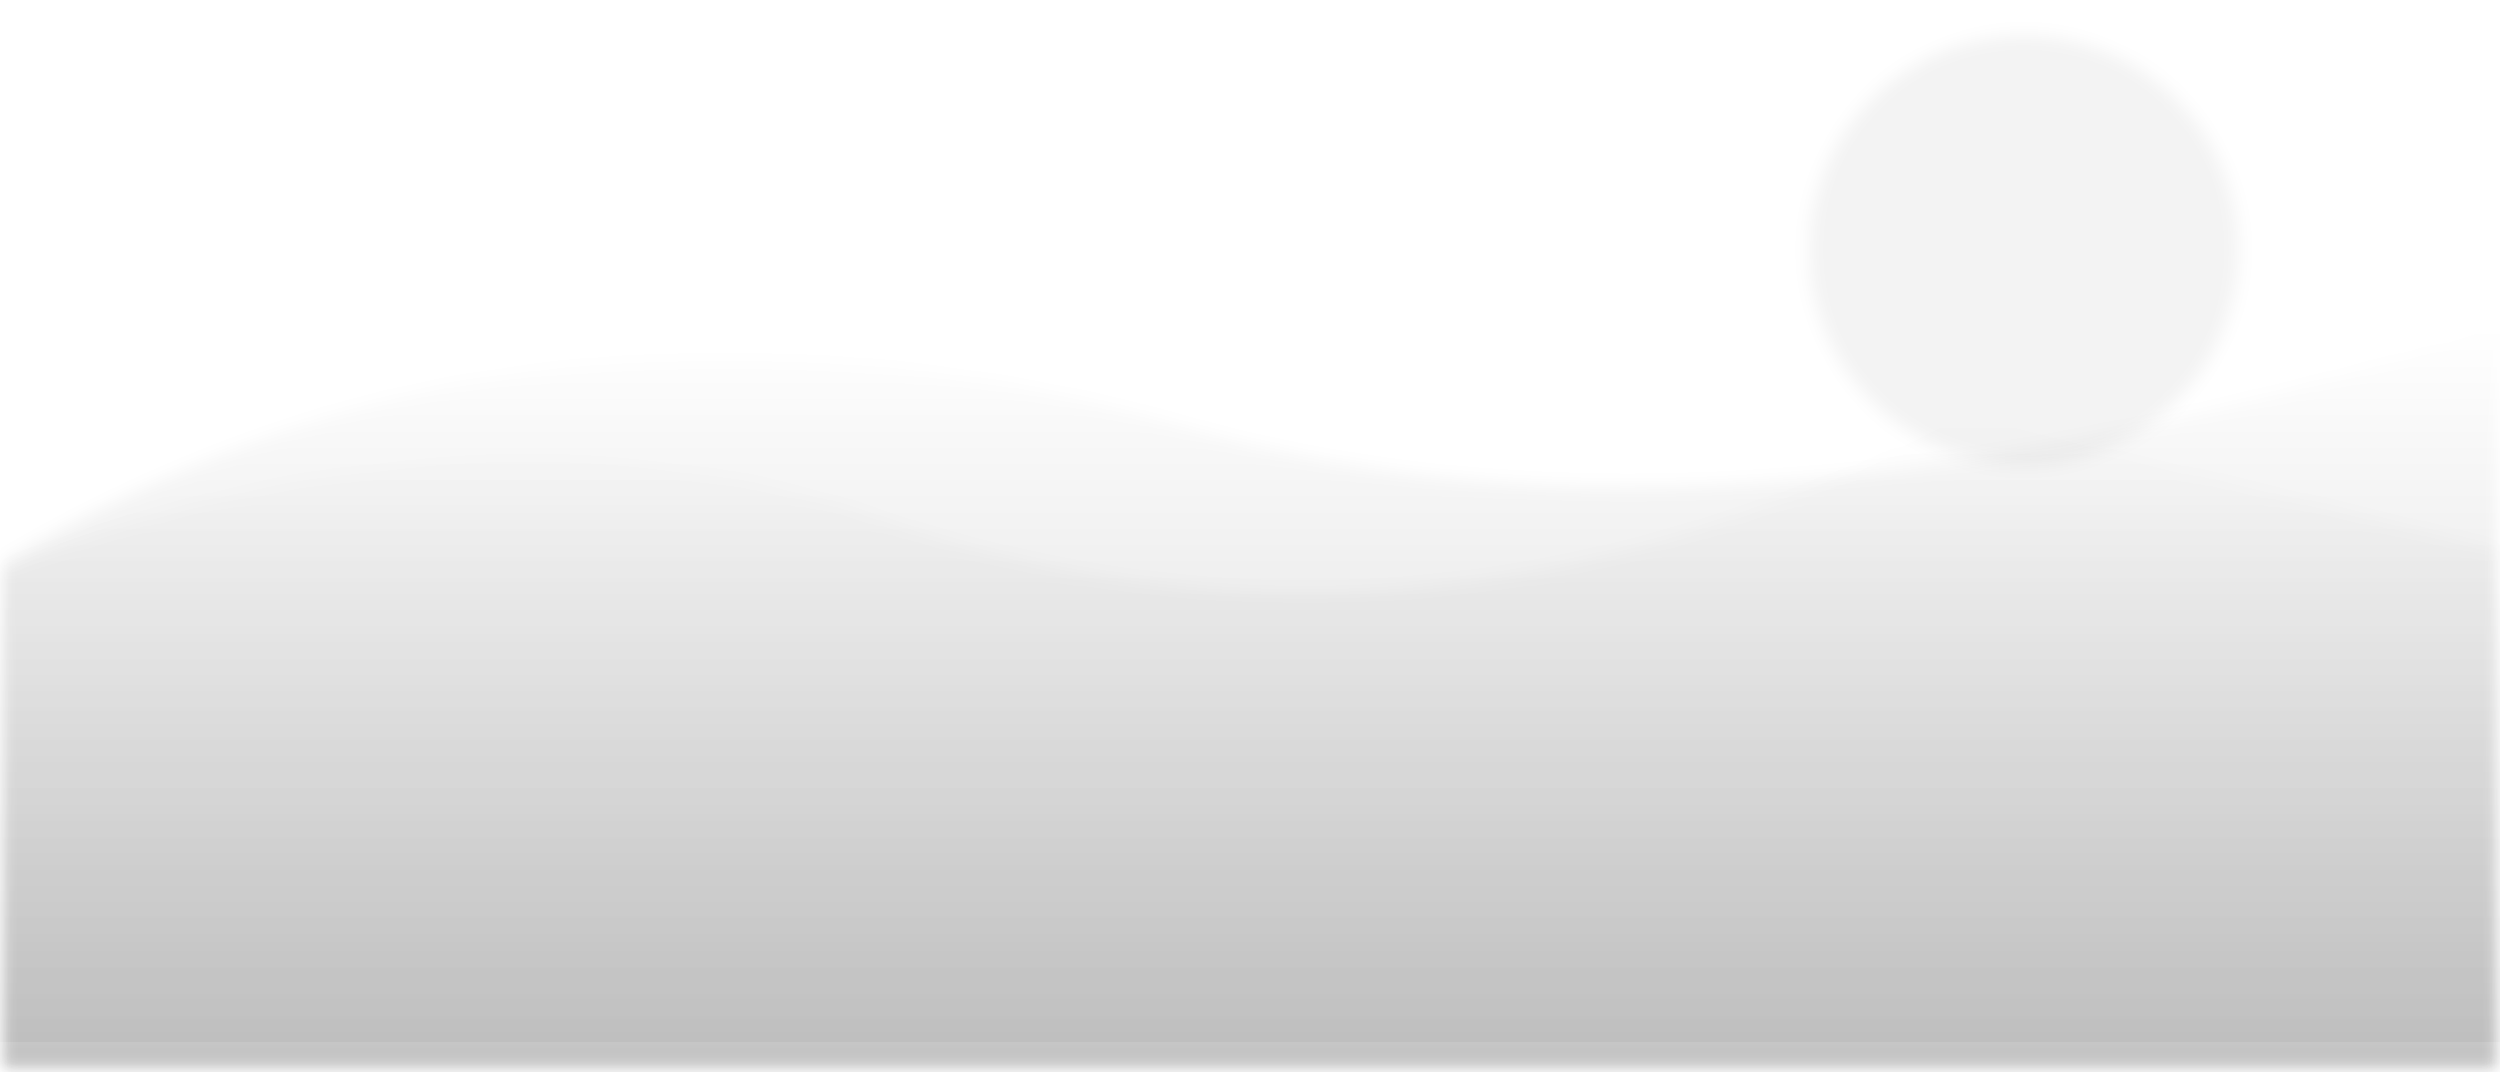
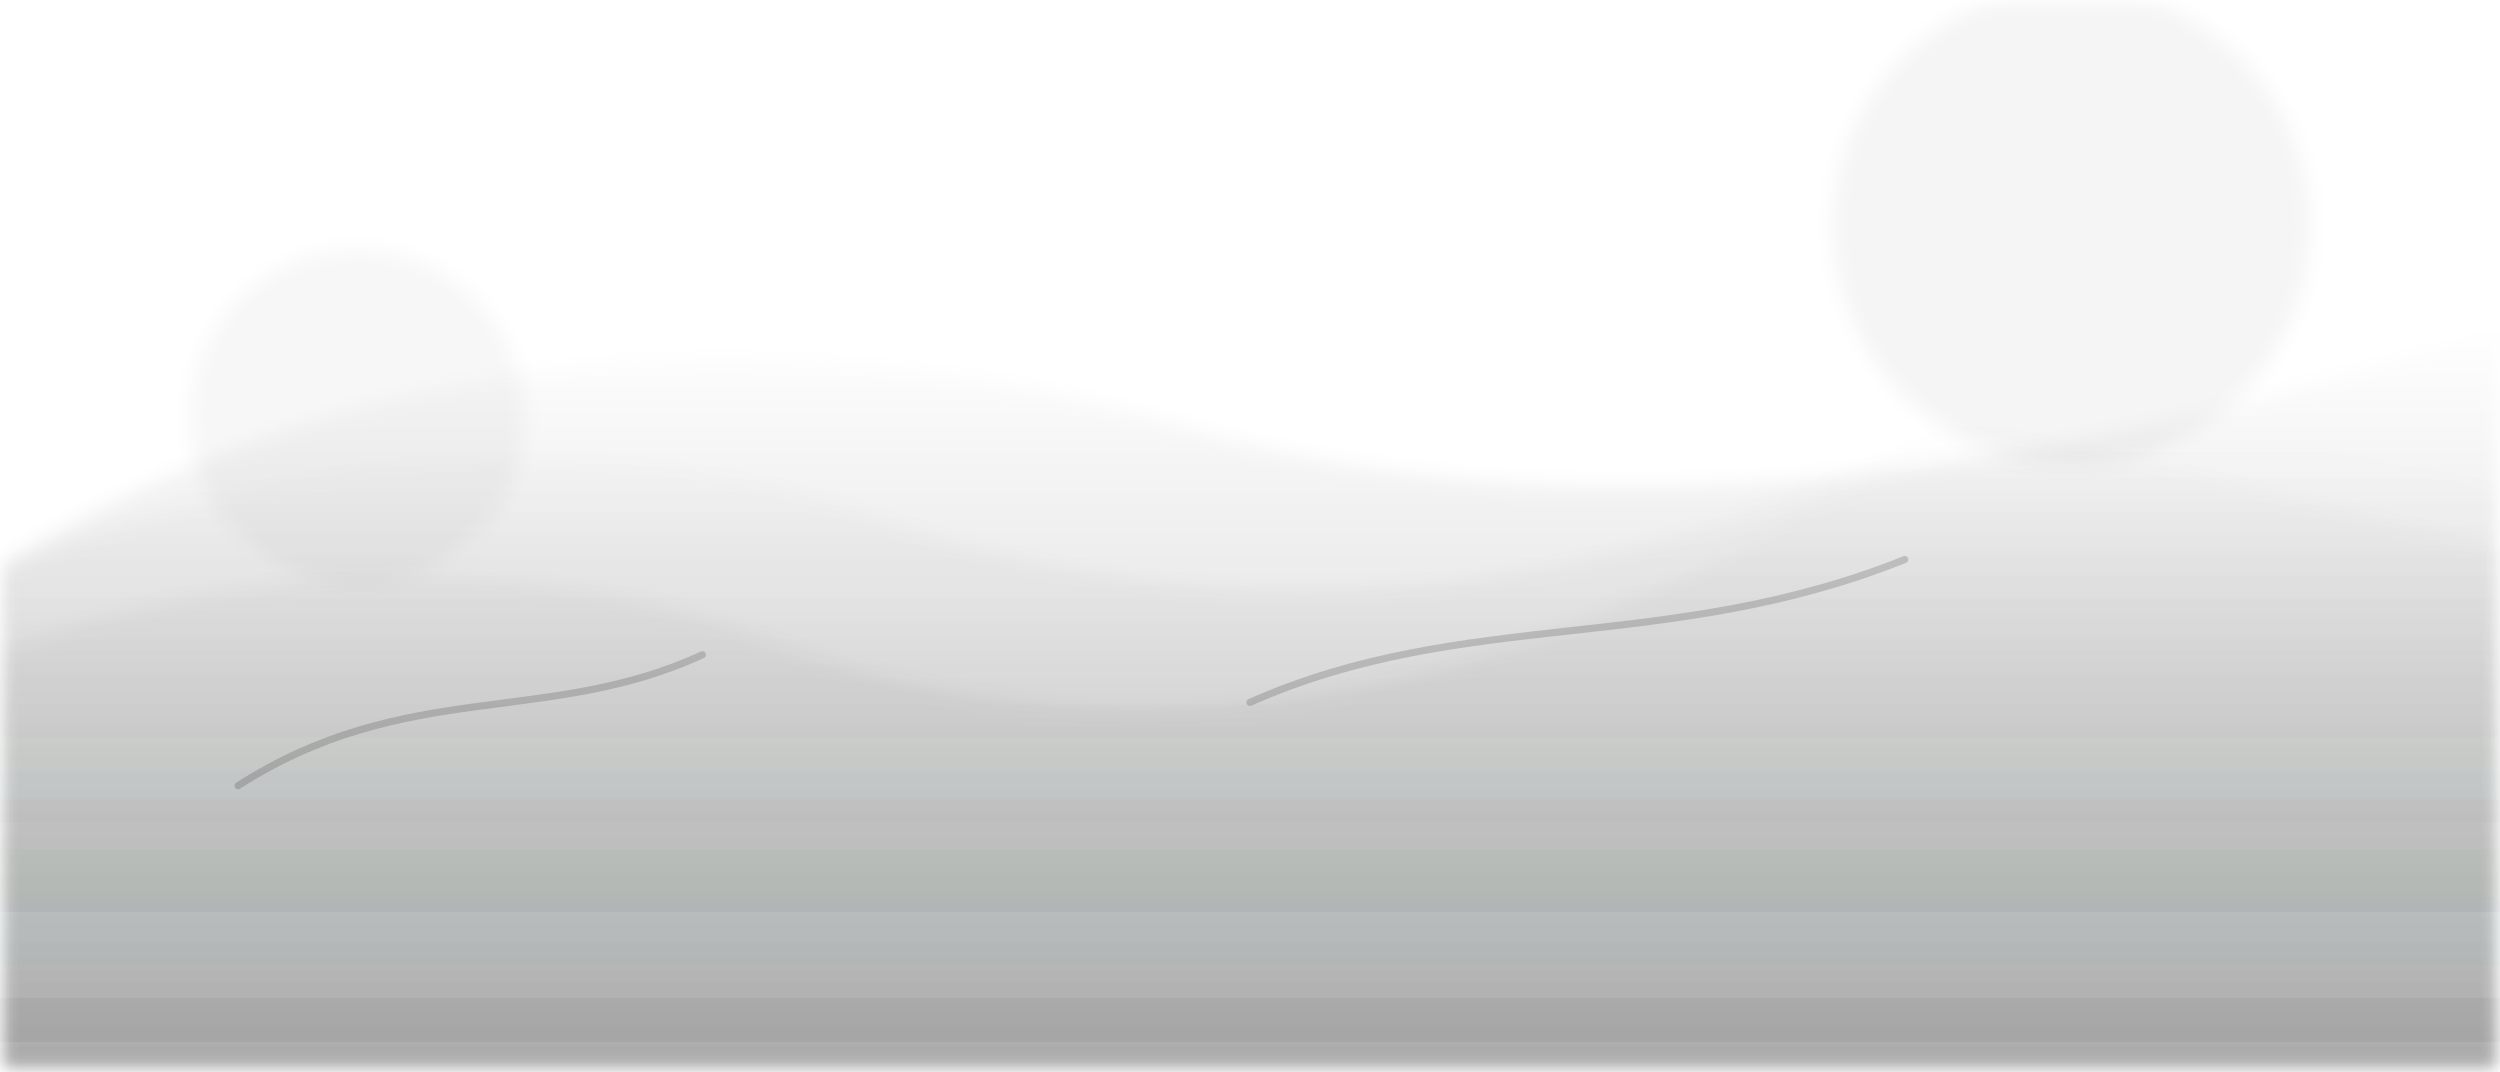
<svg xmlns="http://www.w3.org/2000/svg" viewBox="0 0 420 180" fill="none" role="img" aria-label="mountains wide">
  <defs>
    <linearGradient id="washA" x1="0" y1="0" x2="0" y2="1">
      <stop offset="0%" stop-color="#1a1a1a" stop-opacity="0" />
-       <stop offset="100%" stop-color="#1a1a1a" stop-opacity="0.18" />
+       <stop offset="100%" stop-color="#1a1a1a" stop-opacity="0.22" />
    </linearGradient>
    <linearGradient id="washB" x1="0" y1="0" x2="0" y2="1">
      <stop offset="0%" stop-color="#1a1a1a" stop-opacity="0" />
-       <stop offset="100%" stop-color="#1a1a1a" stop-opacity="0.1" />
+       <stop offset="100%" stop-color="#1a1a1a" stop-opacity="0.12" />
+     </linearGradient>
+     <linearGradient id="washC" x1="0" y1="0" x2="0" y2="1">
+       <stop offset="0%" stop-color="#2a3530" stop-opacity="0" />
+       <stop offset="100%" stop-color="#2a3530" stop-opacity="0.1" />
    </linearGradient>
    <filter id="softInk" x="-20%" y="-20%" width="140%" height="140%">
-       <feGaussianBlur stdDeviation="1.4" />
+       <feGaussianBlur stdDeviation="1.6" />
    </filter>
  </defs>
-   <circle cx="340" cy="42" r="36" fill="#1a1a1a" fill-opacity="0.05" filter="url(#softInk)" />
+   <circle cx="348" cy="38" r="40" fill="#1a1a1a" fill-opacity="0.04" filter="url(#softInk)" />
+   <circle cx="60" cy="70" r="28" fill="#1a1a1a" fill-opacity="0.035" filter="url(#softInk)" />
+   <path fill="url(#washC)" filter="url(#softInk)" d="M-40,180 L-40,128 Q50,78 130,108 Q210,138 300,88 Q360,58 450,92 L450,180 Z" />
  <path fill="url(#washB)" filter="url(#softInk)" d="M-30,180 L-30,110 Q70,58 150,88 Q240,118 330,70 L450,100 L450,180 Z" />
  <path fill="url(#washA)" filter="url(#softInk)" d="M0,180 L0,95 Q90,40 200,72 Q290,98 420,55 L420,180 Z" />
+   <path stroke="#1a1a1a" stroke-opacity="0.18" stroke-width="1.2" stroke-linecap="round" fill="none" d="M40 132c28-18 52-10 78-22M210 118c36-16 70-8 110-24" />
</svg>
